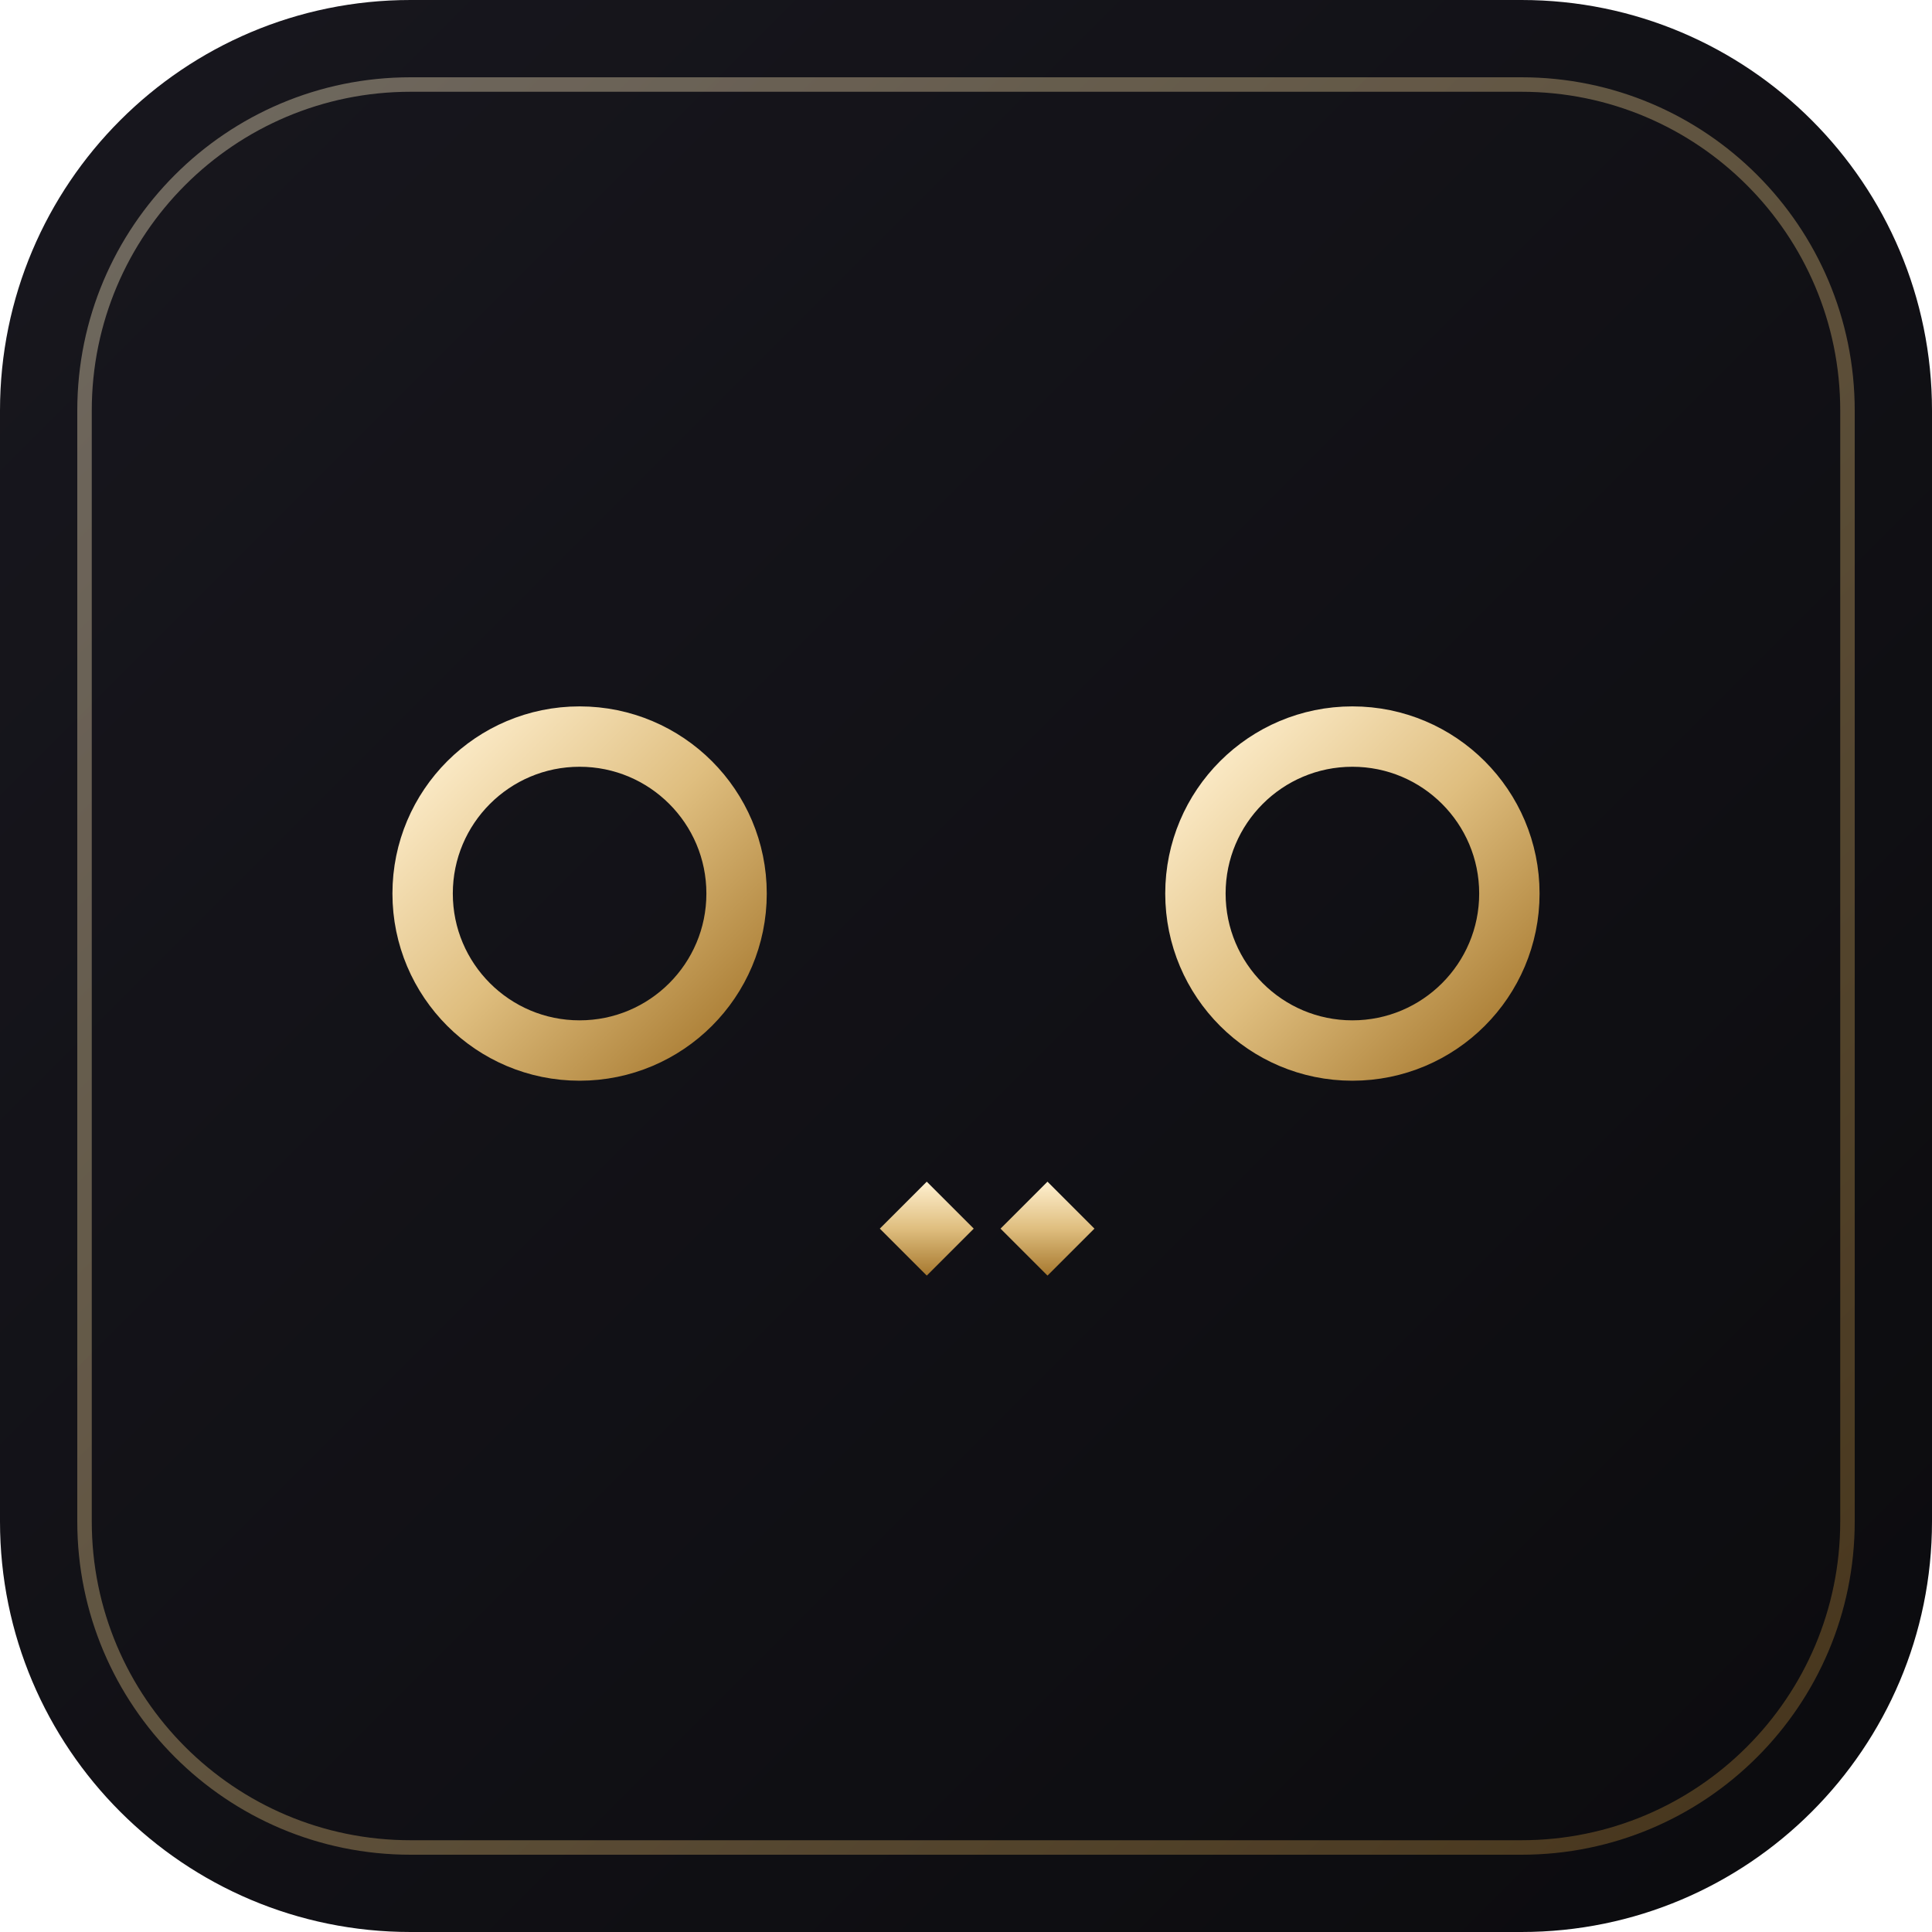
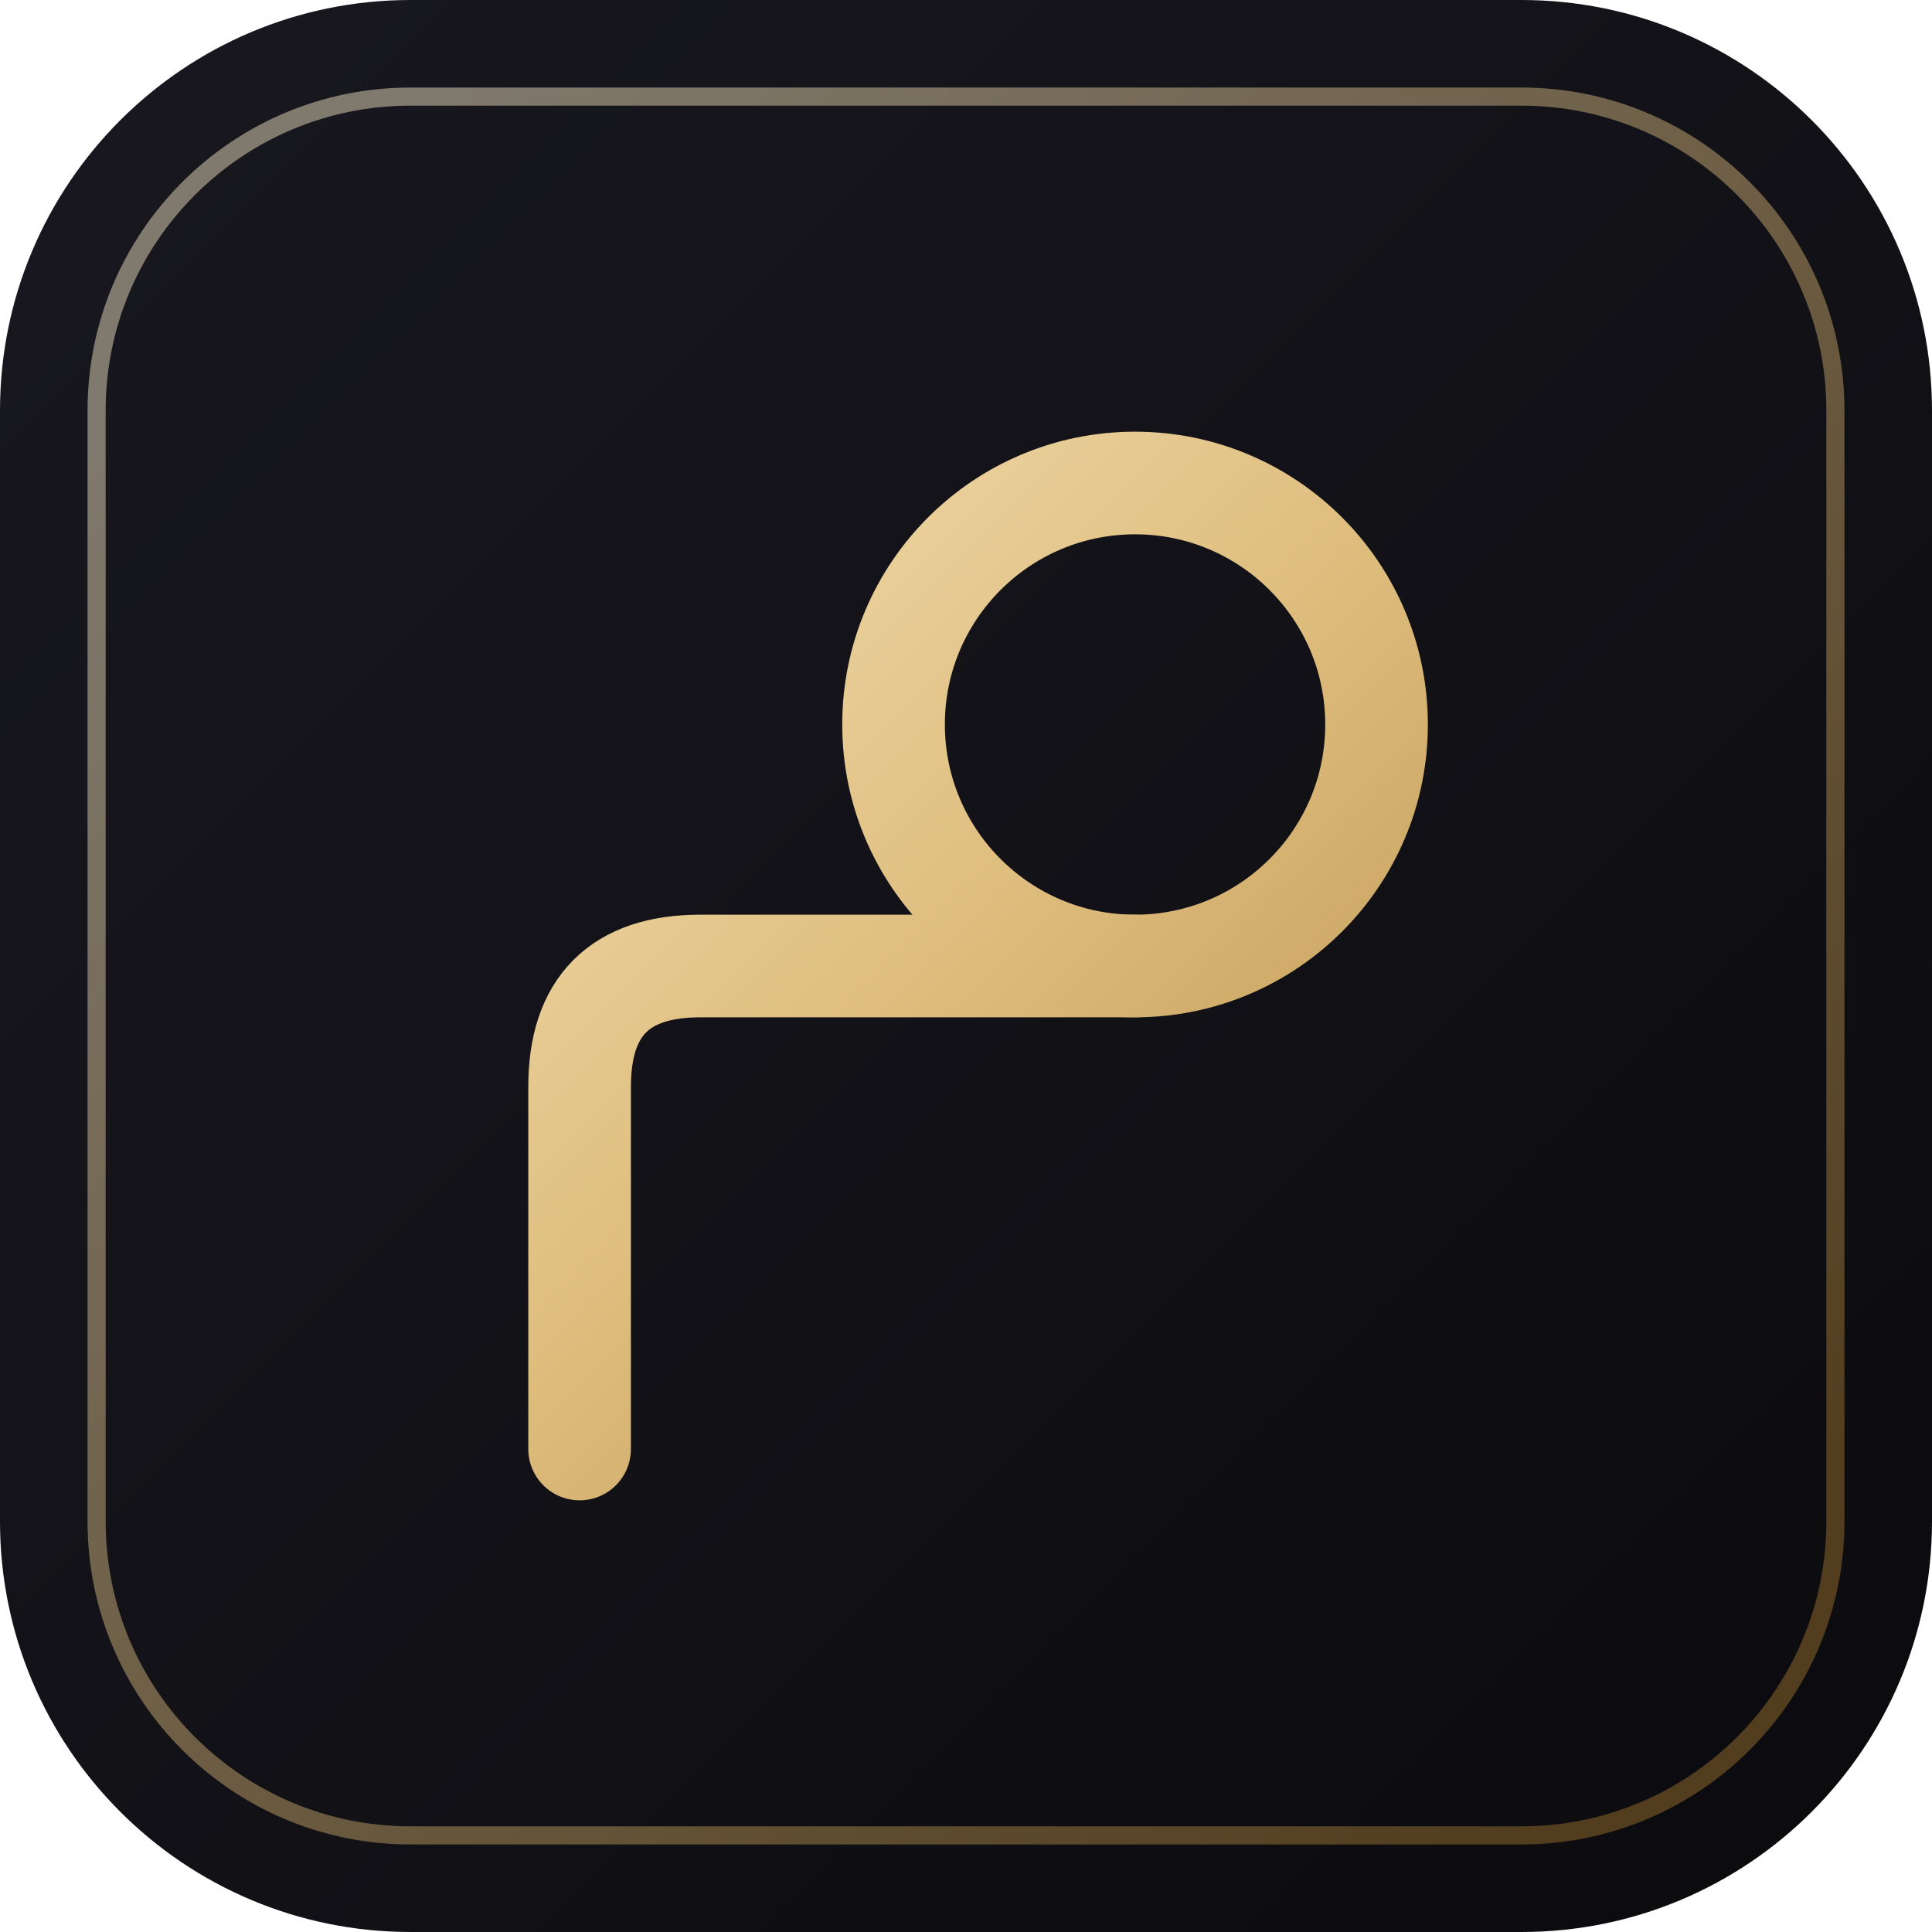
- <svg xmlns="http://www.w3.org/2000/svg" viewBox="0 0 160 160" width="160" height="160" role="img" aria-label="MEEM Style 1 - Geometric Kufic ميم">
+ <svg xmlns="http://www.w3.org/2000/svg" viewBox="0 0 160 160" width="160" height="160" role="img" aria-label="MEEM Style 1 - Geometric Kufic م">
  <defs>
-     <linearGradient id="gold1" x1="0%" y1="0%" x2="100%" y2="100%">
-       <stop offset="0%" stop-color="#FFF0D0" />
-       <stop offset="50%" stop-color="#DFBE7F" />
+     <linearGradient id="g1" gradientUnits="userSpaceOnUse" x1="20" y1="20" x2="140" y2="140">
+       <stop offset="0%" stop-color="#FFF2D1" />
+       <stop offset="48%" stop-color="#DFBE7F" />
      <stop offset="100%" stop-color="#A6782E" />
    </linearGradient>
-     <linearGradient id="bg1" x1="0%" y1="0%" x2="100%" y2="100%">
-       <stop offset="0%" stop-color="#18171E" />
+     <linearGradient id="bg1" gradientUnits="userSpaceOnUse" x1="0" y1="0" x2="160" y2="160">
+       <stop offset="0%" stop-color="#191820" />
      <stop offset="100%" stop-color="#0B0B0E" />
    </linearGradient>
  </defs>
  <rect width="160" height="160" rx="34" fill="url(#bg1)" />
-   <rect x="7" y="7" width="146" height="146" rx="27" fill="none" stroke="url(#gold1)" stroke-width="1.2" stroke-opacity="0.38" />
-   <g fill="none" stroke="url(#gold1)" stroke-linecap="round" stroke-linejoin="round">
-     <circle cx="112" cy="74" r="13" stroke-width="5" />
-     <path d="M 112 87 L 44 87" stroke-width="5" />
-     <path d="M 80 87 L 80 77" stroke-width="5" />
-     <circle cx="48" cy="74" r="13" stroke-width="5" />
-     <path d="M 35 74 L 35 116" stroke-width="5" />
-   </g>
-   <g fill="url(#gold1)">
-     <rect x="74" y="99" width="5.5" height="5.5" transform="rotate(45 76.75 101.75)" />
-     <rect x="84" y="99" width="5.5" height="5.5" transform="rotate(45 86.75 101.75)" />
+   <rect x="8" y="8" width="144" height="144" rx="26" fill="none" stroke="url(#g1)" stroke-width="1.5" stroke-opacity="0.45" />
+   <g fill="none" stroke="url(#g1)" stroke-width="8.5" stroke-linecap="round" stroke-linejoin="round">
+     <circle cx="94" cy="60" r="20" />
+     <path d="M 94 80 L 58 80 Q 48 80 48 90 L 48 120" />
  </g>
</svg>
